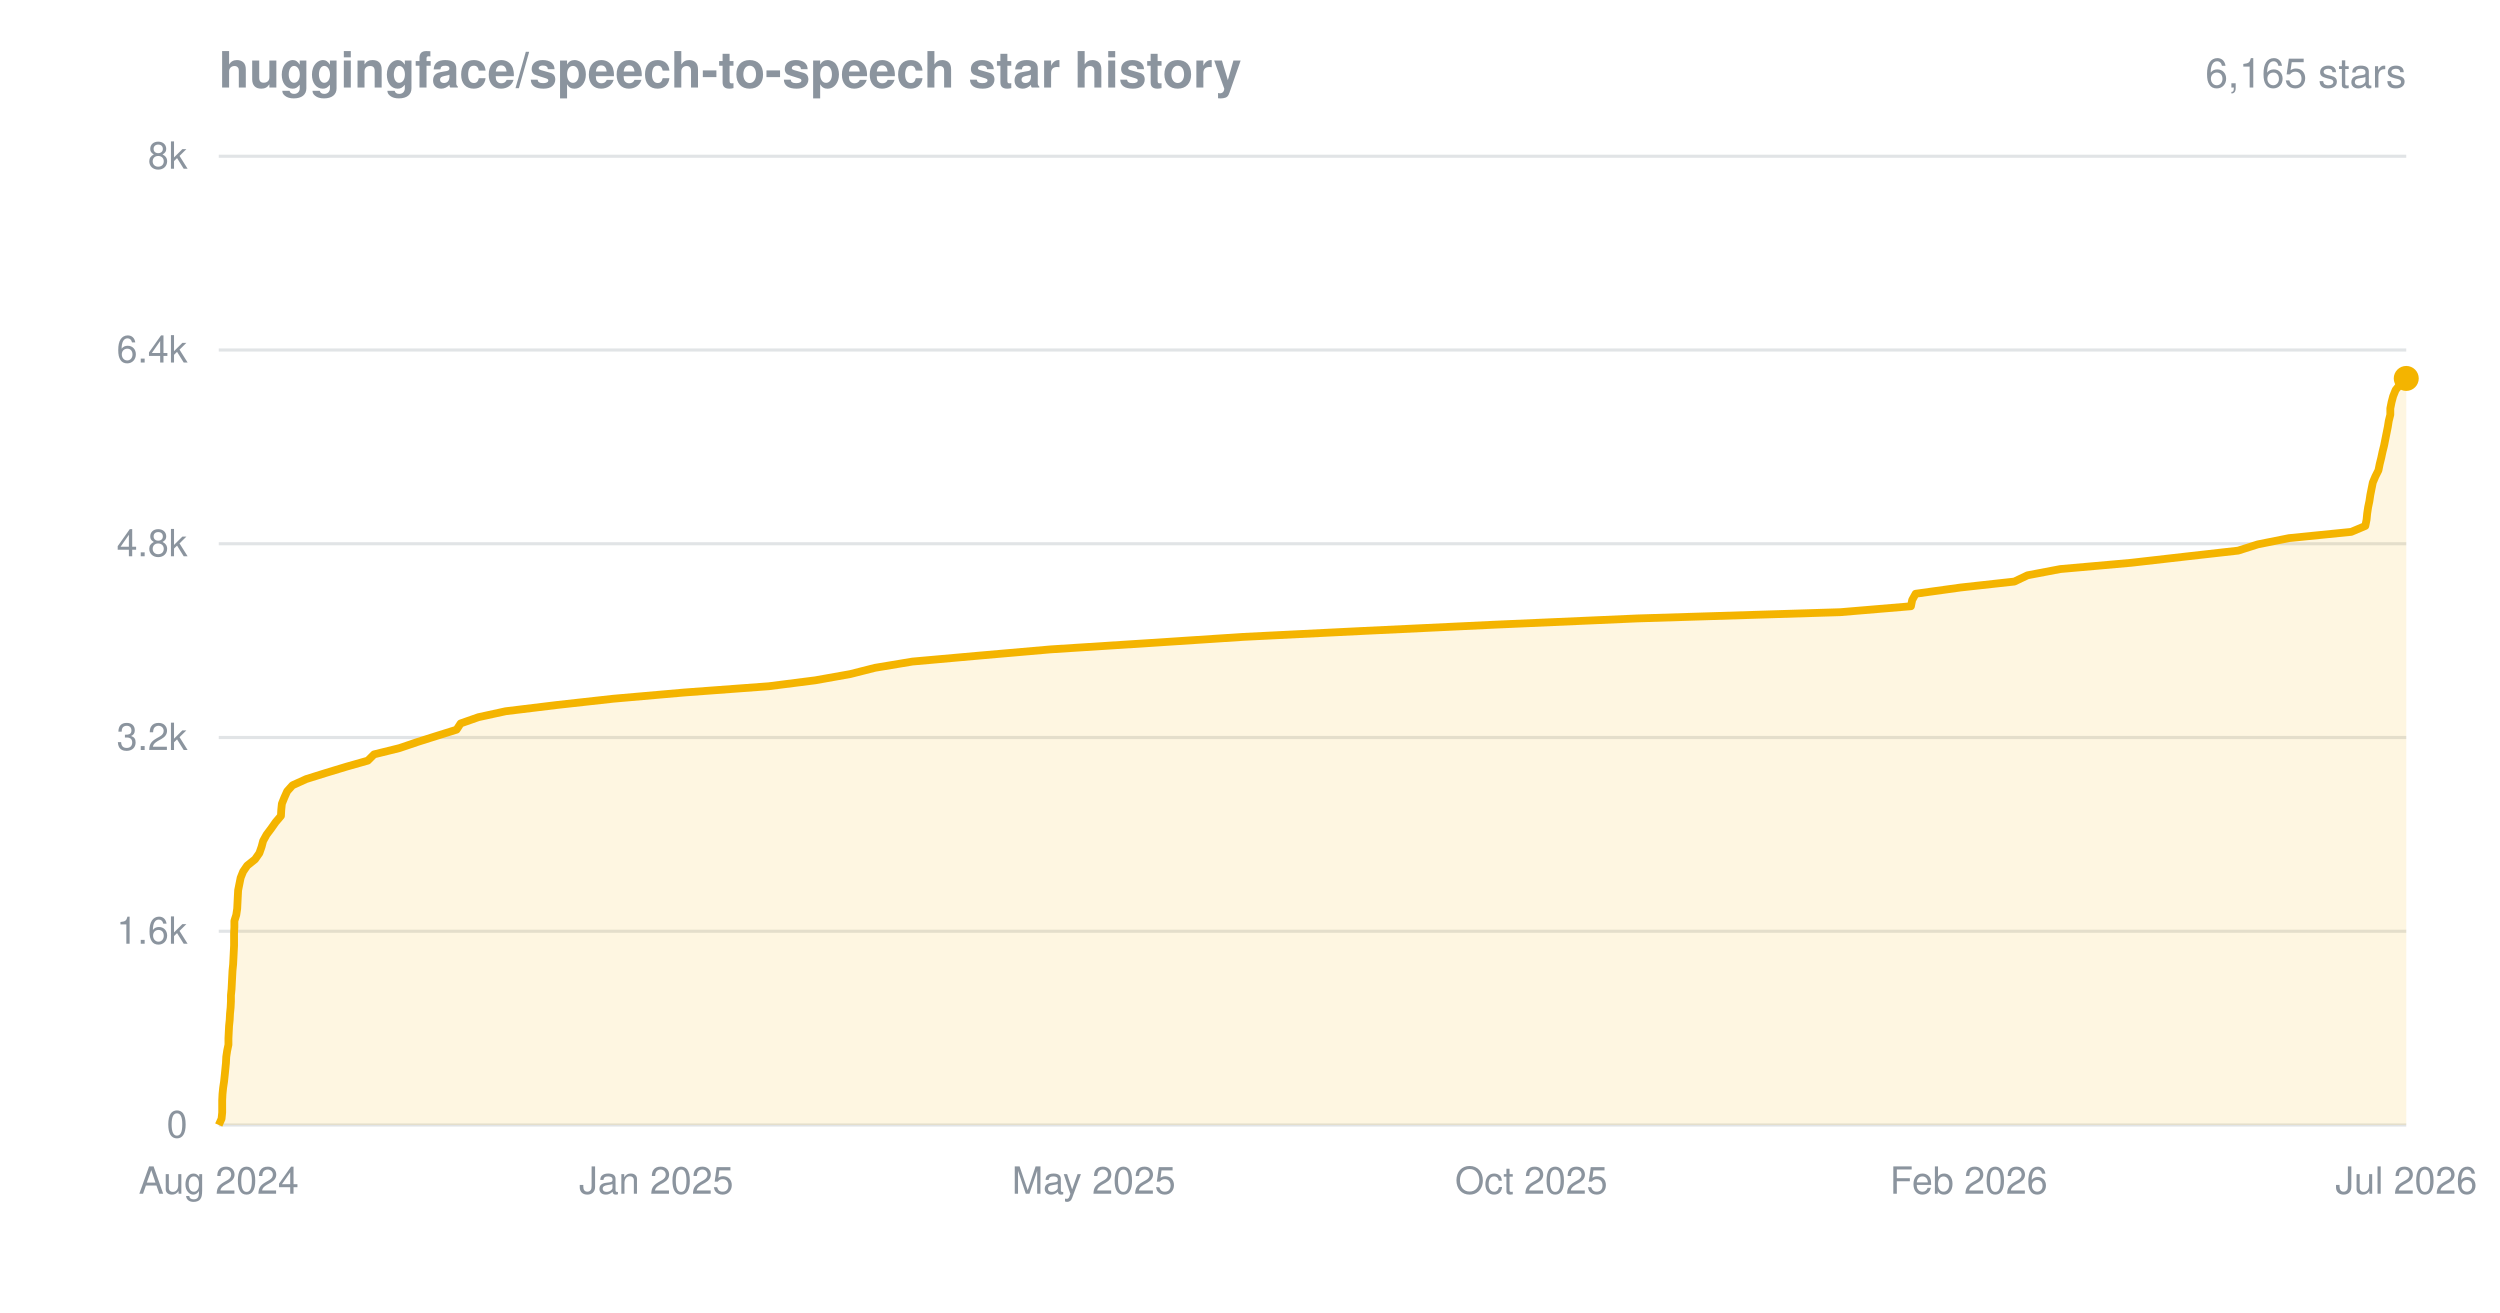
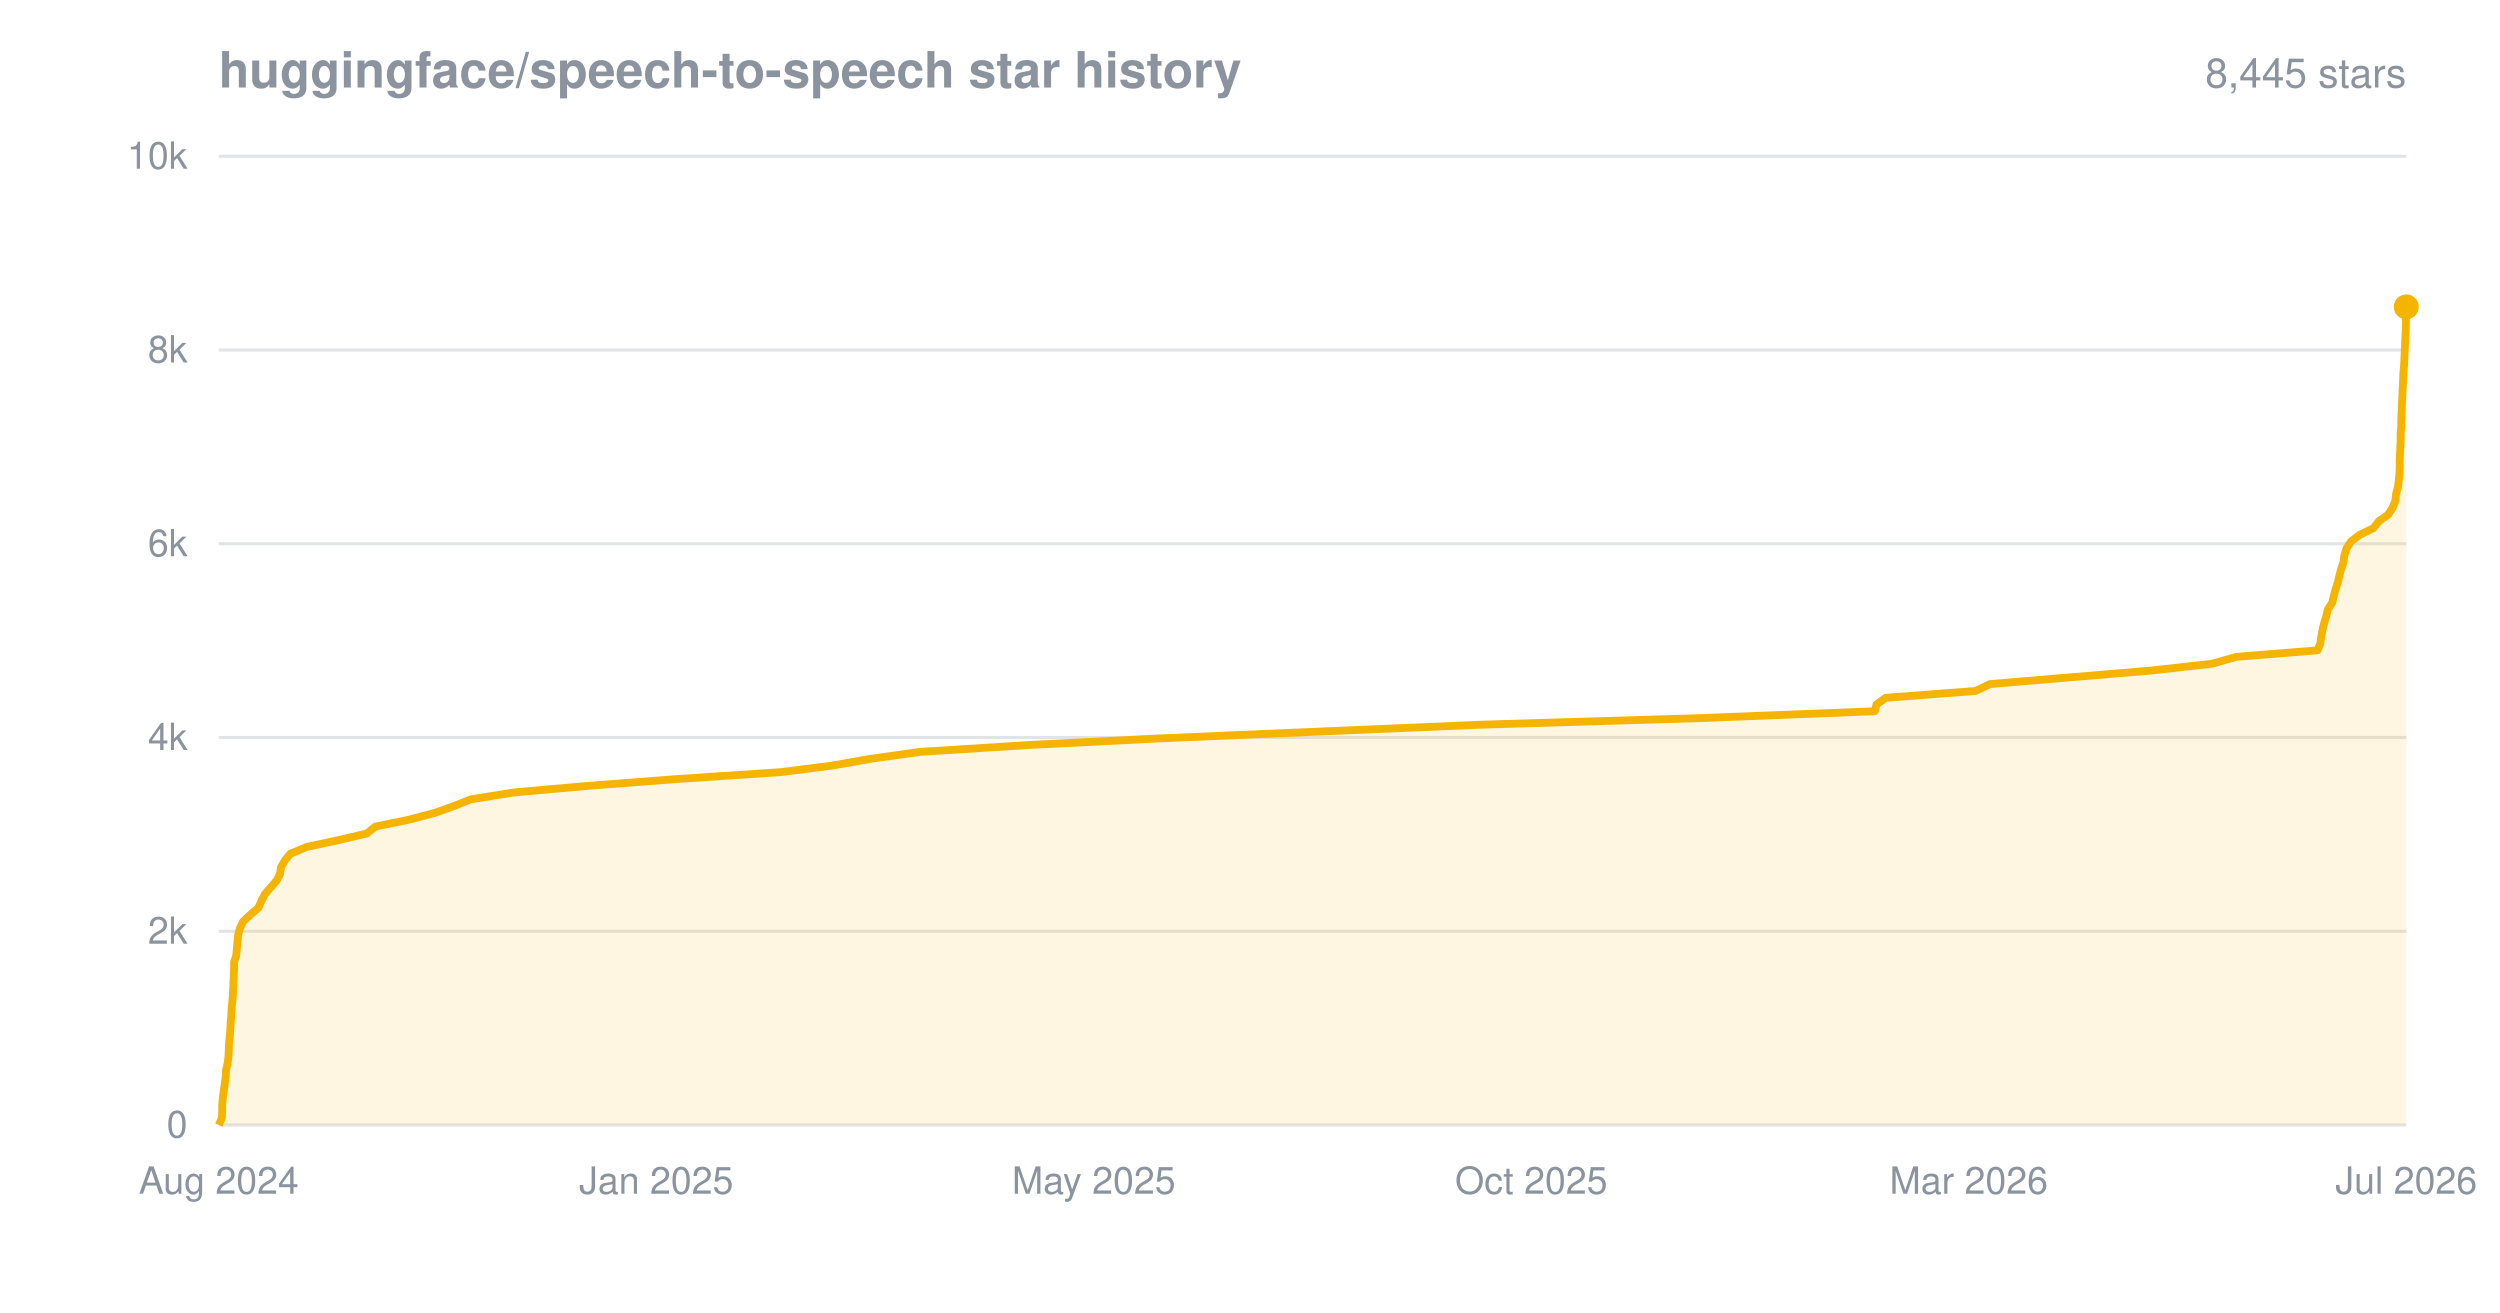
<svg xmlns="http://www.w3.org/2000/svg" viewBox="0 0 800 420" font-family="-apple-system,'Segoe UI',Helvetica,Arial,sans-serif">
  <style>
    .lbl { font-size: 12px; fill: #8b949e; }
    .title { font-size: 16px; font-weight: 600; fill: #8b949e; }
    .total { font-size: 13px; fill: #8b949e; }
  </style>
  <text x="70" y="28" class="title">huggingface/speech-to-speech star history</text>
-   <text x="770" y="28" text-anchor="end" class="total">6,165 stars</text>
+   <text x="770" y="28" text-anchor="end" class="total">8,445 stars</text>
  <line x1="70" y1="360.0" x2="770" y2="360.0" stroke="#8b949e" stroke-opacity="0.25" stroke-width="1" />
  <line x1="70" y1="298.0" x2="770" y2="298.0" stroke="#8b949e" stroke-opacity="0.25" stroke-width="1" />
  <line x1="70" y1="236.0" x2="770" y2="236.0" stroke="#8b949e" stroke-opacity="0.25" stroke-width="1" />
  <line x1="70" y1="174.0" x2="770" y2="174.0" stroke="#8b949e" stroke-opacity="0.25" stroke-width="1" />
  <line x1="70" y1="112.0" x2="770" y2="112.0" stroke="#8b949e" stroke-opacity="0.25" stroke-width="1" />
  <line x1="70" y1="50.0" x2="770" y2="50.0" stroke="#8b949e" stroke-opacity="0.25" stroke-width="1" />
  <text x="60" y="364.0" text-anchor="end" class="lbl">0</text>
-   <text x="60" y="302.0" text-anchor="end" class="lbl">1.6k</text>
-   <text x="60" y="240.0" text-anchor="end" class="lbl">3.2k</text>
-   <text x="60" y="178.0" text-anchor="end" class="lbl">4.8k</text>
-   <text x="60" y="116.0" text-anchor="end" class="lbl">6.4k</text>
-   <text x="60" y="54.0" text-anchor="end" class="lbl">8k</text>
+   <text x="60" y="302.0" text-anchor="end" class="lbl">2k</text>
+   <text x="60" y="240.0" text-anchor="end" class="lbl">4k</text>
+   <text x="60" y="178.0" text-anchor="end" class="lbl">6k</text>
+   <text x="60" y="116.0" text-anchor="end" class="lbl">8k</text>
+   <text x="60" y="54.0" text-anchor="end" class="lbl">10k</text>
  <text x="70.0" y="382" text-anchor="middle" class="lbl">Aug 2024</text>
  <text x="210.0" y="382" text-anchor="middle" class="lbl">Jan 2025</text>
  <text x="350.0" y="382" text-anchor="middle" class="lbl">May 2025</text>
  <text x="490.0" y="382" text-anchor="middle" class="lbl">Oct 2025</text>
-   <text x="630.0" y="382" text-anchor="middle" class="lbl">Feb 2026</text>
+   <text x="630.0" y="382" text-anchor="middle" class="lbl">Mar 2026</text>
  <text x="770.0" y="382" text-anchor="middle" class="lbl">Jul 2026</text>
-   <path d="M70.0,360.0 L70.9,358.0 L71.1,356.0 L71.1,354.0 L71.1,352.1 L71.2,350.1 L71.4,348.1 L71.7,346.1 L71.9,344.2 L72.1,342.2 L72.3,340.2 L72.4,338.2 L72.7,336.2 L73.1,334.3 L73.1,332.3 L73.2,330.3 L73.3,328.3 L73.5,326.4 L73.6,324.4 L73.8,322.4 L73.9,320.4 L73.9,318.5 L74.1,316.5 L74.2,314.5 L74.3,312.5 L74.4,310.6 L74.6,308.6 L74.7,306.6 L74.8,304.6 L74.9,302.6 L74.9,300.7 L74.9,298.7 L75.0,296.7 L75.0,294.7 L75.6,292.8 L75.9,290.8 L76.0,288.8 L76.1,286.8 L76.2,284.9 L76.6,282.9 L77.0,280.9 L77.8,278.9 L79.1,277.0 L81.6,275.0 L83.0,273.0 L83.7,271.0 L84.2,269.1 L85.3,267.1 L86.8,265.1 L88.2,263.1 L89.9,261.1 L90.0,259.2 L90.2,257.2 L91.0,255.2 L91.9,253.2 L93.6,251.3 L98.0,249.3 L104.4,247.3 L111.0,245.3 L117.7,243.4 L119.7,241.4 L127.8,239.4 L133.7,237.4 L139.7,235.5 L146.1,233.5 L147.4,231.5 L153.1,229.5 L161.8,227.6 L178.2,225.6 L196.2,223.6 L219.0,221.6 L246.0,219.6 L260.9,217.7 L272.1,215.7 L280.0,213.7 L292.0,211.7 L313.3,209.8 L336.2,207.8 L367.4,205.8 L397.9,203.8 L436.2,201.9 L478.3,199.9 L523.9,197.9 L588.9,195.9 L611.5,194.0 L611.9,192.0 L613.0,190.0 L627.4,188.0 L644.6,186.1 L648.8,184.1 L659.3,182.1 L681.9,180.1 L699.4,178.1 L716.2,176.2 L722.5,174.2 L732.5,172.2 L752.4,170.2 L756.9,168.3 L757.3,166.3 L757.5,164.3 L757.8,162.3 L758.2,160.4 L758.5,158.4 L758.9,156.4 L759.3,154.4 L760.1,152.5 L761.1,150.5 L761.5,148.5 L762.0,146.5 L762.4,144.6 L762.9,142.6 L763.3,140.6 L763.7,138.6 L764.1,136.6 L764.4,134.7 L764.9,132.7 L764.9,130.7 L765.3,128.7 L765.8,126.8 L766.6,124.8 L768.2,122.8 L770.0,121.1 L770.0,121.1 L770.0,360.0 L70.0,360.0 Z" fill="#f4b400" fill-opacity="0.12" />
-   <path d="M70.0,360.0 L70.9,358.0 L71.1,356.0 L71.1,354.0 L71.1,352.1 L71.2,350.1 L71.4,348.1 L71.7,346.1 L71.9,344.2 L72.1,342.2 L72.3,340.2 L72.4,338.2 L72.7,336.2 L73.1,334.3 L73.1,332.3 L73.2,330.3 L73.3,328.3 L73.5,326.4 L73.6,324.4 L73.8,322.4 L73.9,320.4 L73.9,318.5 L74.1,316.5 L74.2,314.5 L74.3,312.5 L74.4,310.6 L74.6,308.6 L74.7,306.6 L74.8,304.6 L74.9,302.6 L74.9,300.7 L74.9,298.7 L75.0,296.7 L75.0,294.7 L75.6,292.8 L75.9,290.8 L76.0,288.8 L76.1,286.8 L76.2,284.9 L76.6,282.9 L77.0,280.9 L77.8,278.9 L79.1,277.0 L81.6,275.0 L83.0,273.0 L83.7,271.0 L84.2,269.1 L85.3,267.1 L86.8,265.1 L88.2,263.1 L89.9,261.1 L90.0,259.2 L90.2,257.2 L91.0,255.2 L91.9,253.2 L93.6,251.3 L98.0,249.3 L104.4,247.3 L111.0,245.3 L117.7,243.4 L119.7,241.4 L127.8,239.4 L133.7,237.4 L139.7,235.5 L146.1,233.5 L147.4,231.5 L153.1,229.5 L161.8,227.6 L178.2,225.6 L196.2,223.6 L219.0,221.6 L246.0,219.6 L260.9,217.7 L272.1,215.7 L280.0,213.7 L292.0,211.7 L313.3,209.8 L336.2,207.8 L367.4,205.8 L397.9,203.8 L436.2,201.9 L478.3,199.9 L523.9,197.9 L588.9,195.9 L611.5,194.0 L611.9,192.0 L613.0,190.0 L627.4,188.0 L644.6,186.1 L648.8,184.1 L659.3,182.1 L681.9,180.1 L699.4,178.1 L716.2,176.2 L722.5,174.2 L732.5,172.2 L752.4,170.2 L756.9,168.3 L757.3,166.3 L757.5,164.3 L757.8,162.3 L758.2,160.4 L758.5,158.4 L758.9,156.4 L759.3,154.4 L760.1,152.5 L761.1,150.5 L761.5,148.5 L762.0,146.5 L762.4,144.6 L762.9,142.6 L763.3,140.6 L763.7,138.6 L764.1,136.6 L764.4,134.7 L764.9,132.7 L764.9,130.7 L765.3,128.7 L765.8,126.8 L766.6,124.8 L768.2,122.8 L770.0,121.1 L770.0,121.1" fill="none" stroke="#f4b400" stroke-width="2.5" stroke-linejoin="round" />
-   <circle cx="770.0" cy="121.1" r="4" fill="#f4b400" />
+   <path d="M70.0,360.0 L71.0,357.8 L71.1,355.6 L71.1,353.5 L71.3,351.3 L71.6,349.1 L71.9,346.9 L72.2,344.8 L72.3,342.6 L72.8,340.4 L73.1,338.3 L73.2,336.1 L73.3,333.9 L73.5,331.8 L73.7,329.6 L73.8,327.4 L74.0,325.2 L74.1,323.1 L74.3,320.9 L74.5,318.7 L74.6,316.6 L74.7,314.4 L74.8,312.2 L74.9,310.1 L74.9,307.9 L75.6,305.7 L75.8,303.5 L76.0,301.4 L76.2,299.2 L76.8,297.0 L77.8,294.9 L80.1,292.7 L82.7,290.5 L83.6,288.4 L84.7,286.2 L86.6,284.0 L88.5,281.8 L89.6,279.7 L89.9,277.5 L91.2,275.3 L92.9,273.2 L98.2,271.0 L108.5,268.8 L117.4,266.7 L120.1,264.5 L130.9,262.3 L139.2,260.1 L145.1,258.0 L150.6,255.8 L164.3,253.6 L187.8,251.5 L216.5,249.3 L249.7,247.1 L266.2,245.0 L278.7,242.8 L294.4,240.6 L329.2,238.4 L370.7,236.3 L422.2,234.1 L473.9,231.9 L544.0,229.8 L599.9,227.6 L600.5,225.4 L603.4,223.3 L632.2,221.1 L636.8,218.9 L663.0,216.7 L688.1,214.6 L707.8,212.4 L715.6,210.2 L741.6,208.1 L742.5,205.9 L742.8,203.7 L743.2,201.6 L743.7,199.4 L744.4,197.2 L744.9,195.0 L746.3,192.9 L746.8,190.7 L747.4,188.5 L748.1,186.4 L748.6,184.2 L749.2,182.0 L749.9,179.9 L750.2,177.7 L750.9,175.5 L752.3,173.3 L755.0,171.2 L759.5,169.0 L761.2,166.8 L764.2,164.7 L765.6,162.5 L766.5,160.3 L766.7,158.2 L767.3,156.0 L767.6,153.8 L767.8,151.6 L767.9,149.5 L767.9,147.3 L768.0,145.1 L768.1,143.0 L768.2,140.8 L768.2,138.6 L768.4,136.5 L768.4,134.3 L768.5,132.1 L768.6,129.9 L768.7,127.8 L768.8,125.6 L768.9,123.4 L769.0,121.3 L769.1,119.1 L769.3,116.9 L769.4,114.8 L769.5,112.6 L769.6,110.4 L769.7,108.2 L769.8,106.1 L769.9,103.9 L769.9,101.7 L770.0,99.6 L770.0,98.2 L770.0,98.2 L770.0,360.0 L70.0,360.0 Z" fill="#f4b400" fill-opacity="0.12" />
+   <path d="M70.0,360.0 L71.0,357.8 L71.1,355.6 L71.1,353.5 L71.3,351.3 L71.6,349.1 L71.9,346.9 L72.2,344.8 L72.3,342.6 L72.8,340.4 L73.1,338.3 L73.2,336.1 L73.3,333.9 L73.5,331.8 L73.7,329.6 L73.8,327.4 L74.0,325.2 L74.1,323.1 L74.3,320.9 L74.5,318.7 L74.6,316.6 L74.7,314.4 L74.8,312.2 L74.9,310.1 L74.9,307.9 L75.6,305.7 L75.8,303.5 L76.0,301.4 L76.2,299.2 L76.8,297.0 L77.8,294.9 L80.1,292.7 L82.7,290.5 L83.6,288.4 L84.7,286.2 L86.6,284.0 L88.5,281.8 L89.6,279.7 L89.9,277.5 L91.2,275.3 L92.9,273.2 L98.2,271.0 L108.5,268.8 L117.4,266.7 L120.1,264.5 L130.9,262.3 L139.2,260.1 L145.1,258.0 L150.6,255.8 L164.3,253.6 L187.8,251.5 L216.5,249.3 L249.7,247.1 L266.2,245.0 L278.7,242.8 L294.4,240.6 L329.2,238.4 L370.7,236.3 L422.2,234.1 L473.9,231.9 L544.0,229.8 L599.9,227.6 L600.5,225.4 L603.4,223.3 L632.2,221.1 L636.8,218.9 L663.0,216.7 L688.1,214.6 L707.8,212.4 L715.6,210.2 L741.6,208.1 L742.5,205.9 L742.8,203.7 L743.2,201.6 L743.7,199.4 L744.4,197.2 L744.9,195.0 L746.3,192.9 L746.8,190.7 L747.4,188.5 L748.1,186.4 L748.6,184.2 L749.2,182.0 L749.9,179.9 L750.2,177.7 L750.9,175.5 L752.3,173.3 L755.0,171.2 L759.5,169.0 L761.2,166.8 L764.2,164.7 L765.6,162.5 L766.5,160.3 L766.7,158.2 L767.3,156.0 L767.6,153.8 L767.8,151.6 L767.9,149.5 L767.9,147.3 L768.0,145.1 L768.1,143.0 L768.2,140.8 L768.2,138.6 L768.4,136.5 L768.4,134.3 L768.5,132.1 L768.6,129.9 L768.7,127.8 L768.8,125.6 L768.9,123.4 L769.0,121.3 L769.1,119.1 L769.3,116.9 L769.4,114.8 L769.5,112.6 L769.6,110.4 L769.7,108.2 L769.8,106.1 L769.9,103.9 L769.9,101.7 L770.0,99.6 L770.0,98.2 L770.0,98.2" fill="none" stroke="#f4b400" stroke-width="2.5" stroke-linejoin="round" />
+   <circle cx="770.0" cy="98.2" r="4" fill="#f4b400" />
</svg>
